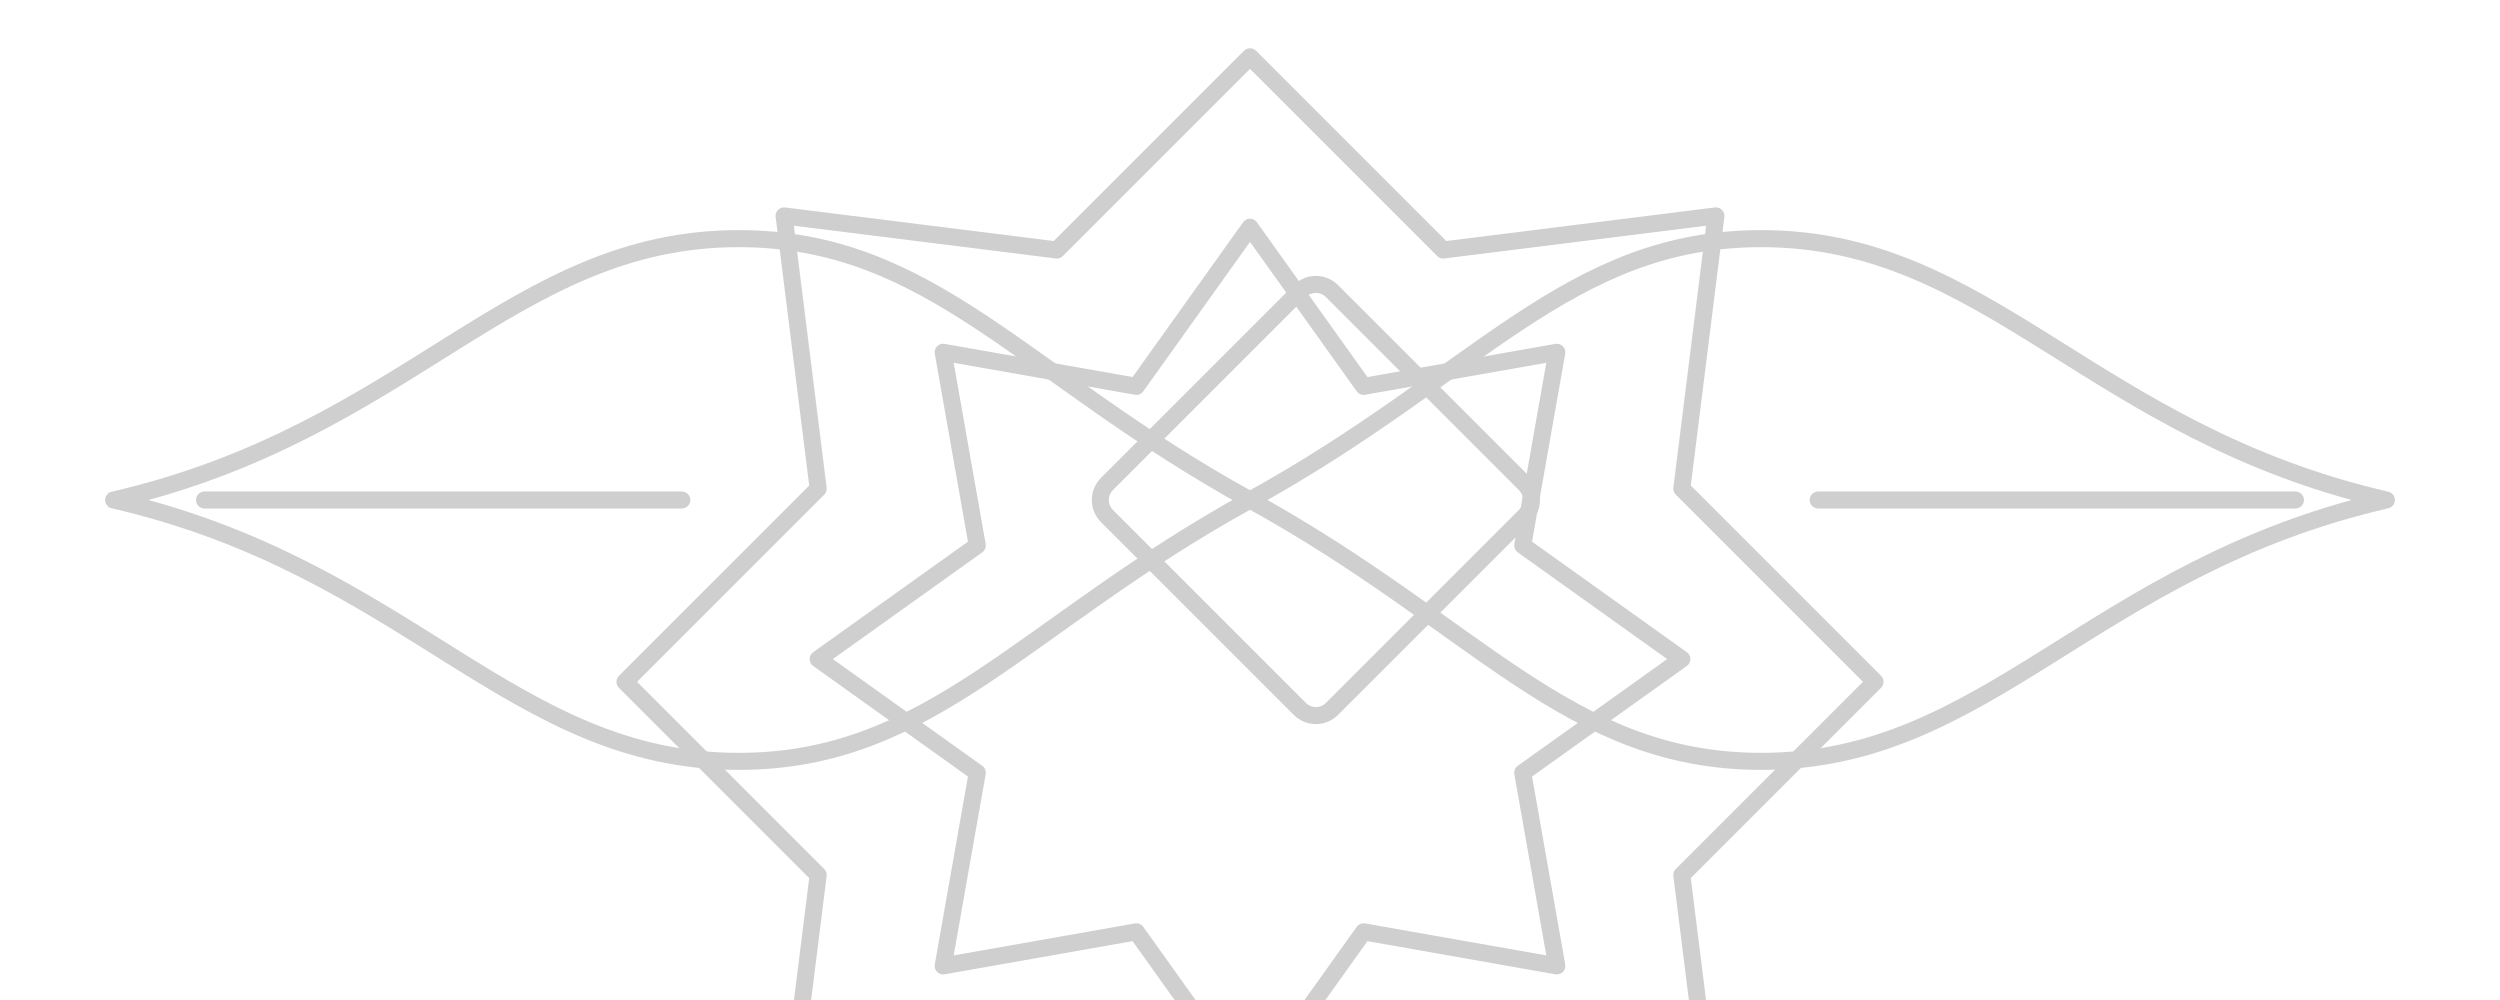
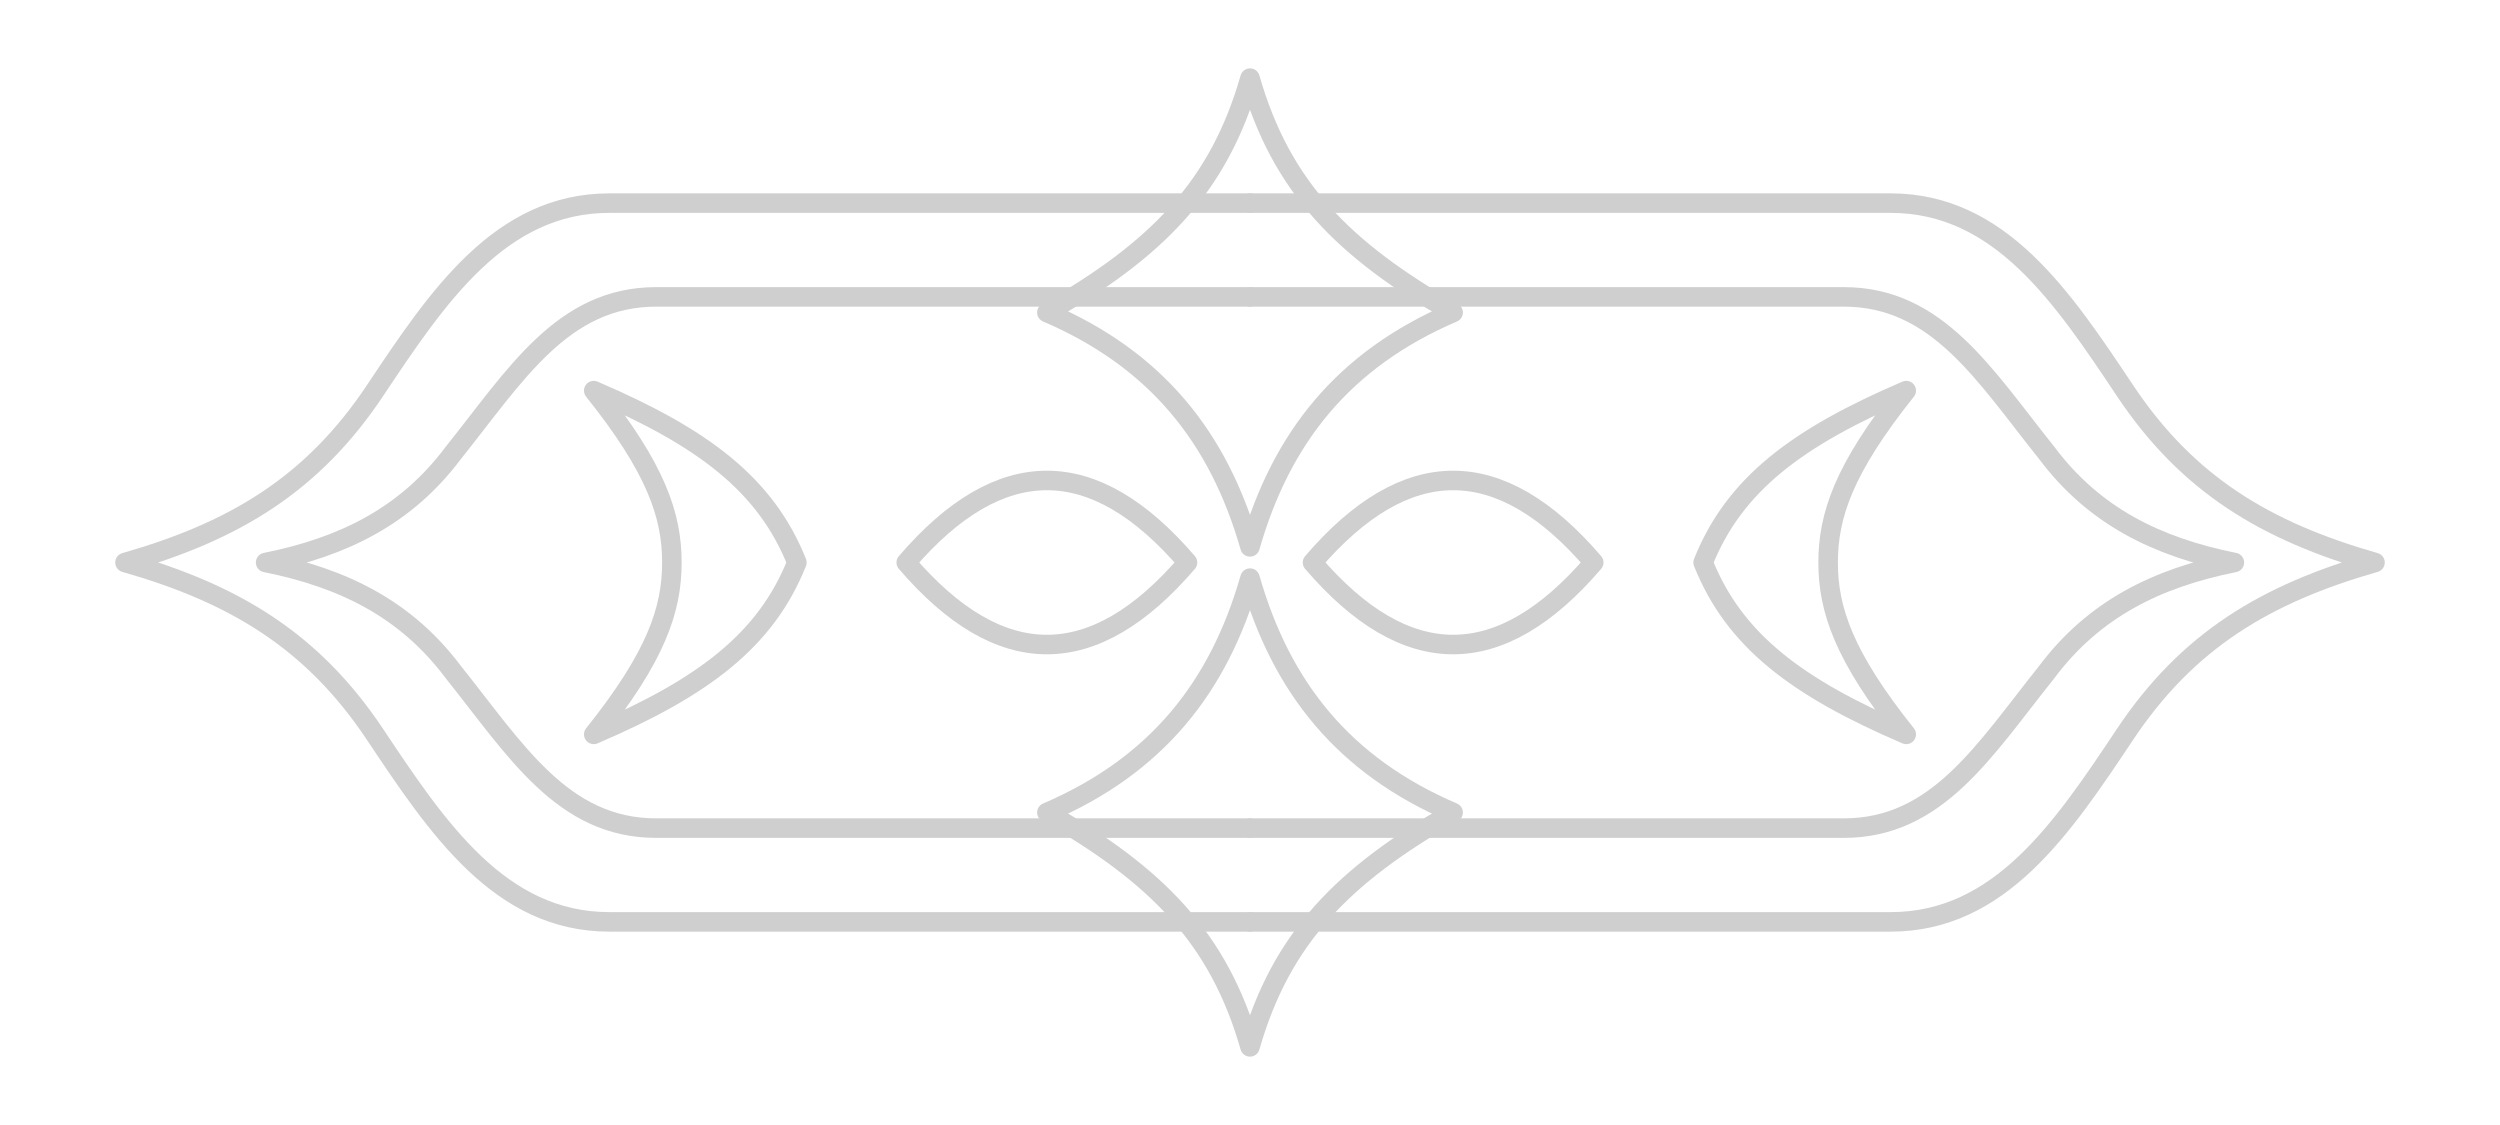
- <svg xmlns="http://www.w3.org/2000/svg" viewBox="0 0 220 88" fill="none" stroke="#CFCFCF" stroke-width="1.5" stroke-linecap="round" stroke-linejoin="round">
-   <path d="M10 44c26-6 35-23 55-23 17 0 25 12 45 23-20 11-28 23-45 23-20 0-29-17-55-23Zm200 0c-26-6-35-23-55-23-17 0-25 12-45 23 20 11 28 23 45 23 20 0 29-17 55-23Z" />
-   <path d="M110 5l17 17 24-3-3 24 17 17-17 17 3 24-24-3-17 17-17-17-24 3 3-24-17-17 17-17-3-24 24 3 17-17Z" />
-   <path d="M110 20l10 14 17-3-3 17 14 10-14 10 3 17-17-3-10 14-10-14-17 3 3-17-14-10 14-10-3-17 17 3 10-14Z" />
-   <rect x="96" y="44" width="28" height="28" rx="2" transform="rotate(-45 96 44)" />
-   <path d="M18 44h42m100 0h42" />
+ <svg xmlns="http://www.w3.org/2000/svg" viewBox="0 0 160 72" fill="none" stroke="#CFCFCF" stroke-width="1.25" stroke-linecap="round" stroke-linejoin="round">
+   <defs>
+     <g id="half">
+       <path d="M80 13H39c-7 0-11 6-15 12-4 6-9 9-16 11 7 2 12 5 16 11 4 6 8 12 15 12h41" />
+       <path d="M80 19H42c-6 0-9 5-13 10-3 4-7 6-12 7 5 1 9 3 12 7 4 5 7 10 13 10h38" />
+       <path d="M38 25c7 3 11 6 13 11-2 5-6 8-13 11 4-5 5-8 5-11s-1-6-5-11ZM58 36c6-7 12-7 18 0-6 7-12 7-18 0Z" />
+     </g>
+   </defs>
+   <use href="#half" />
+   <use href="#half" transform="translate(160 0) scale(-1 1)" />
+   <path d="M80 5c-2 7-6 11-13 15 7 3 11 8 13 15 2-7 6-12 13-15-7-4-11-8-13-15ZM80 67c-2-7-6-11-13-15 7-3 11-8 13-15 2 7 6 12 13 15-7 4-11 8-13 15Z" />
</svg>
